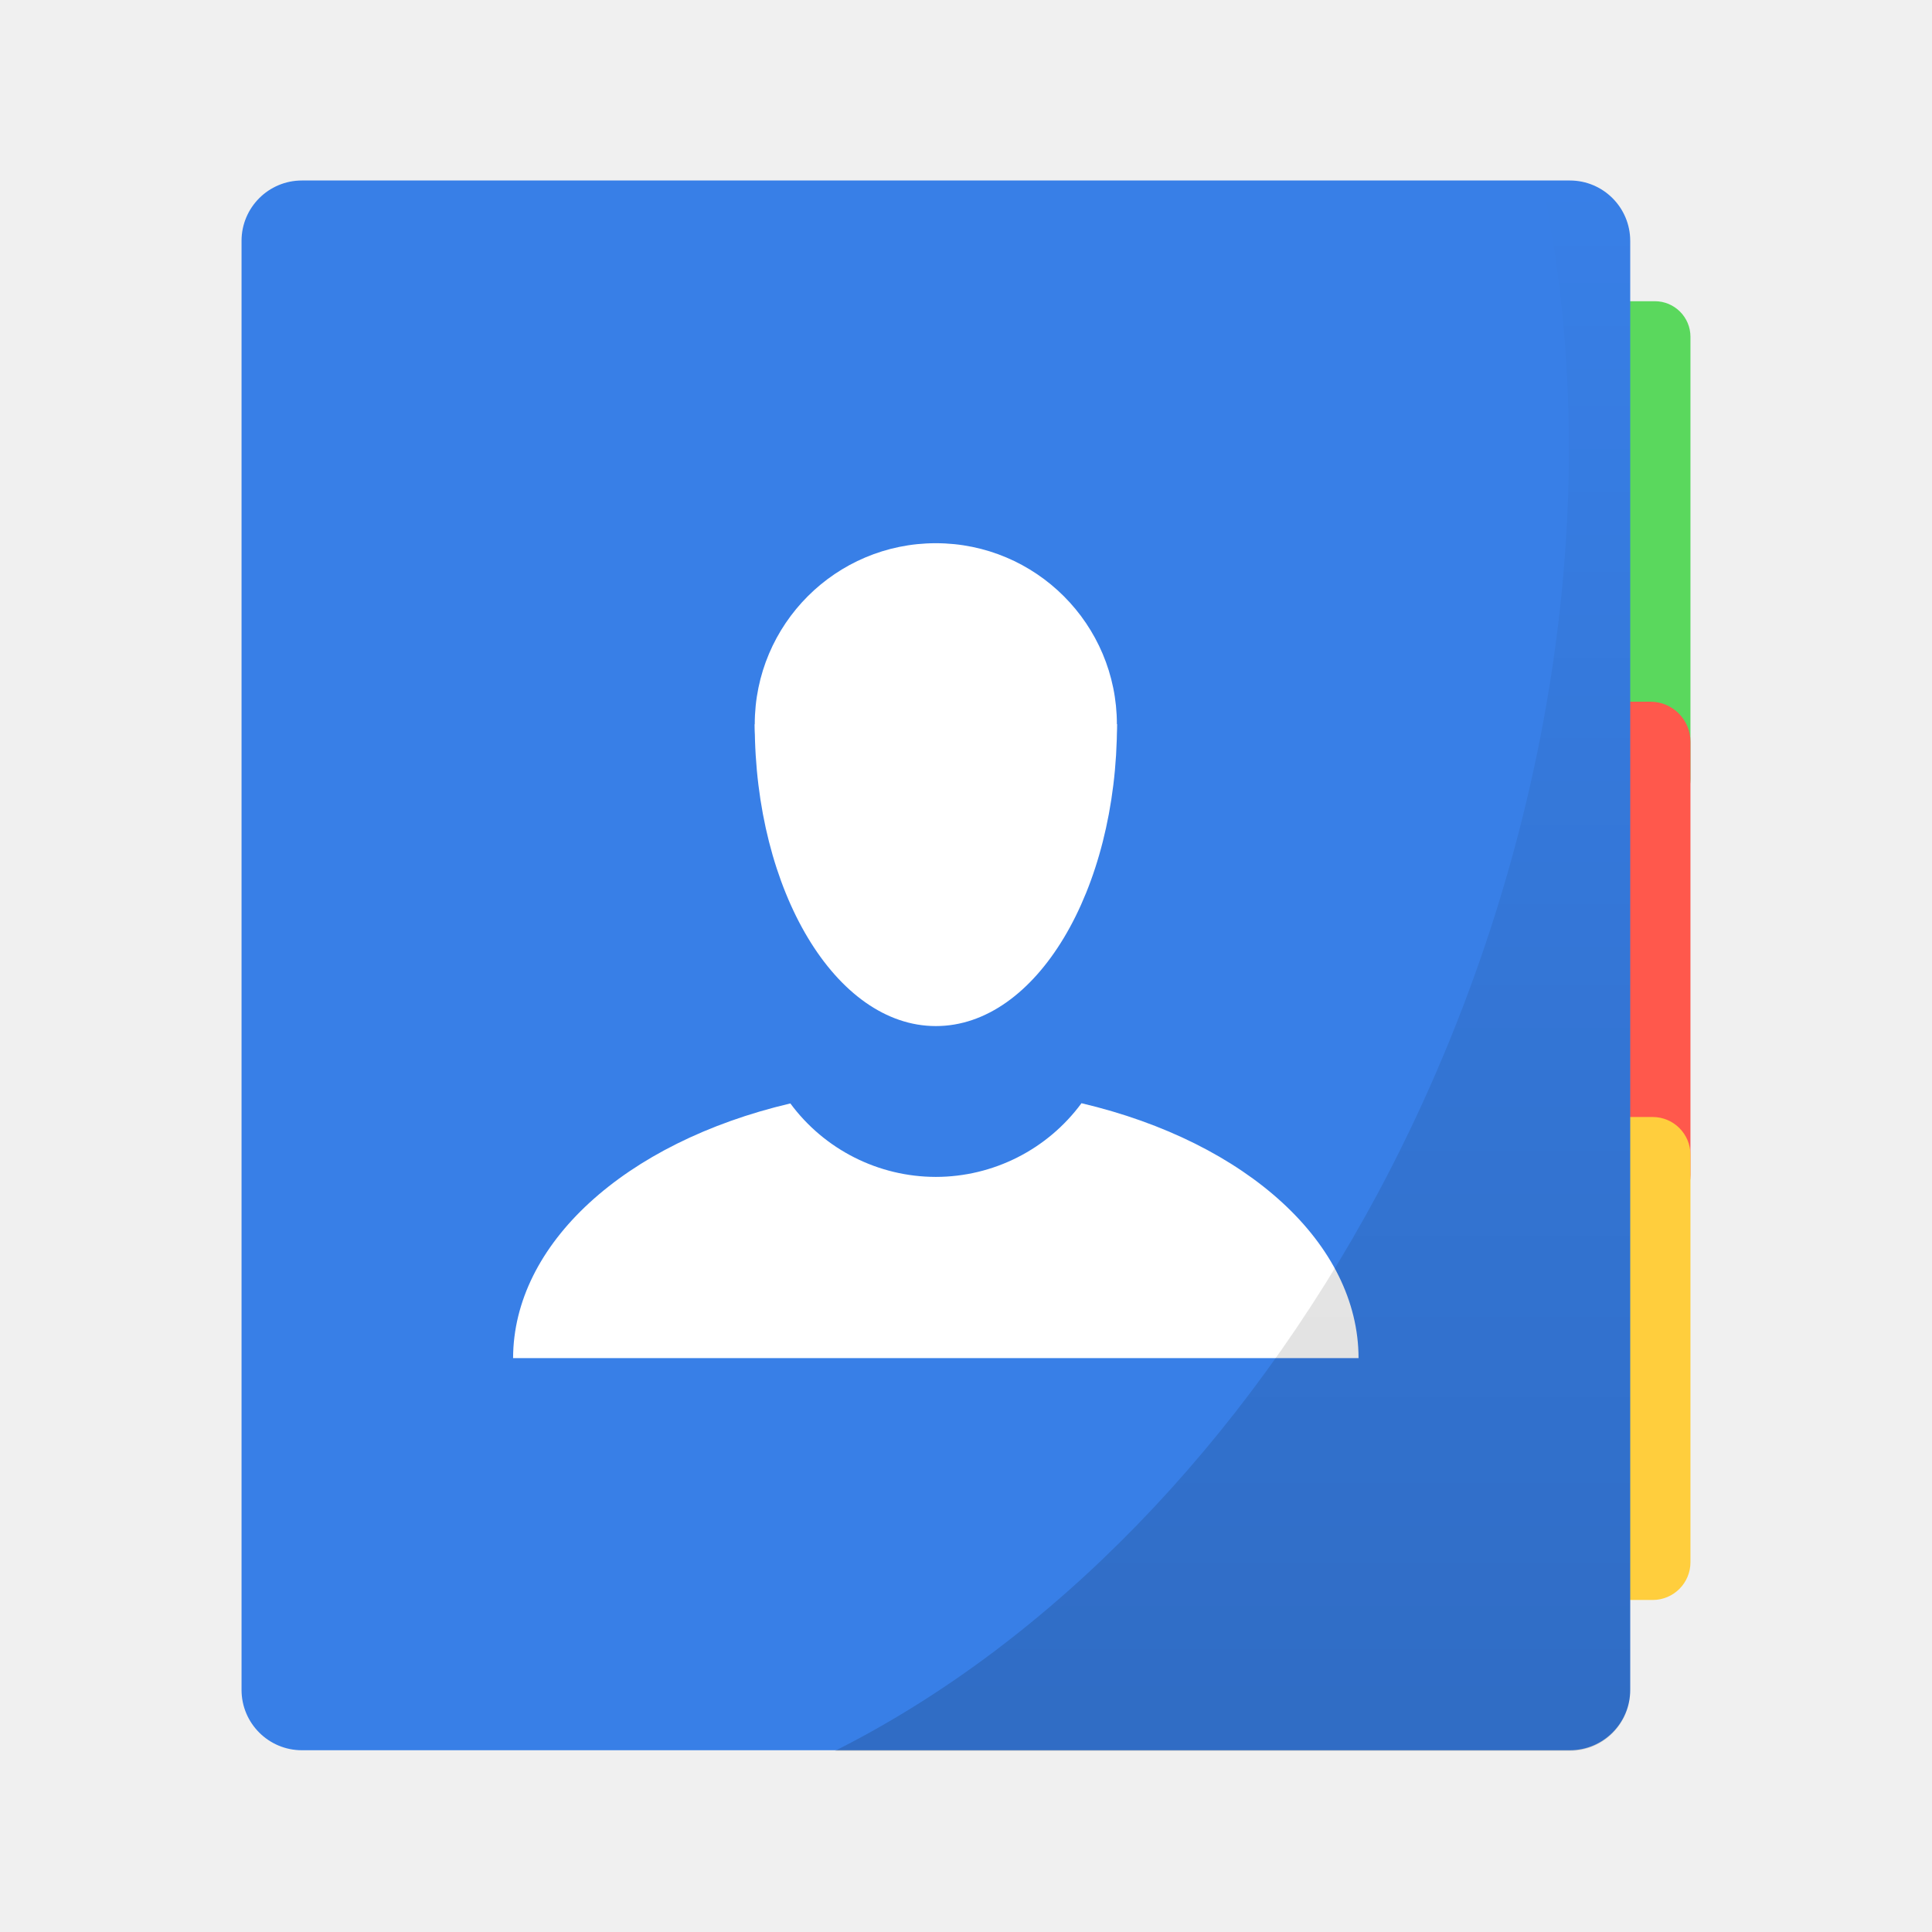
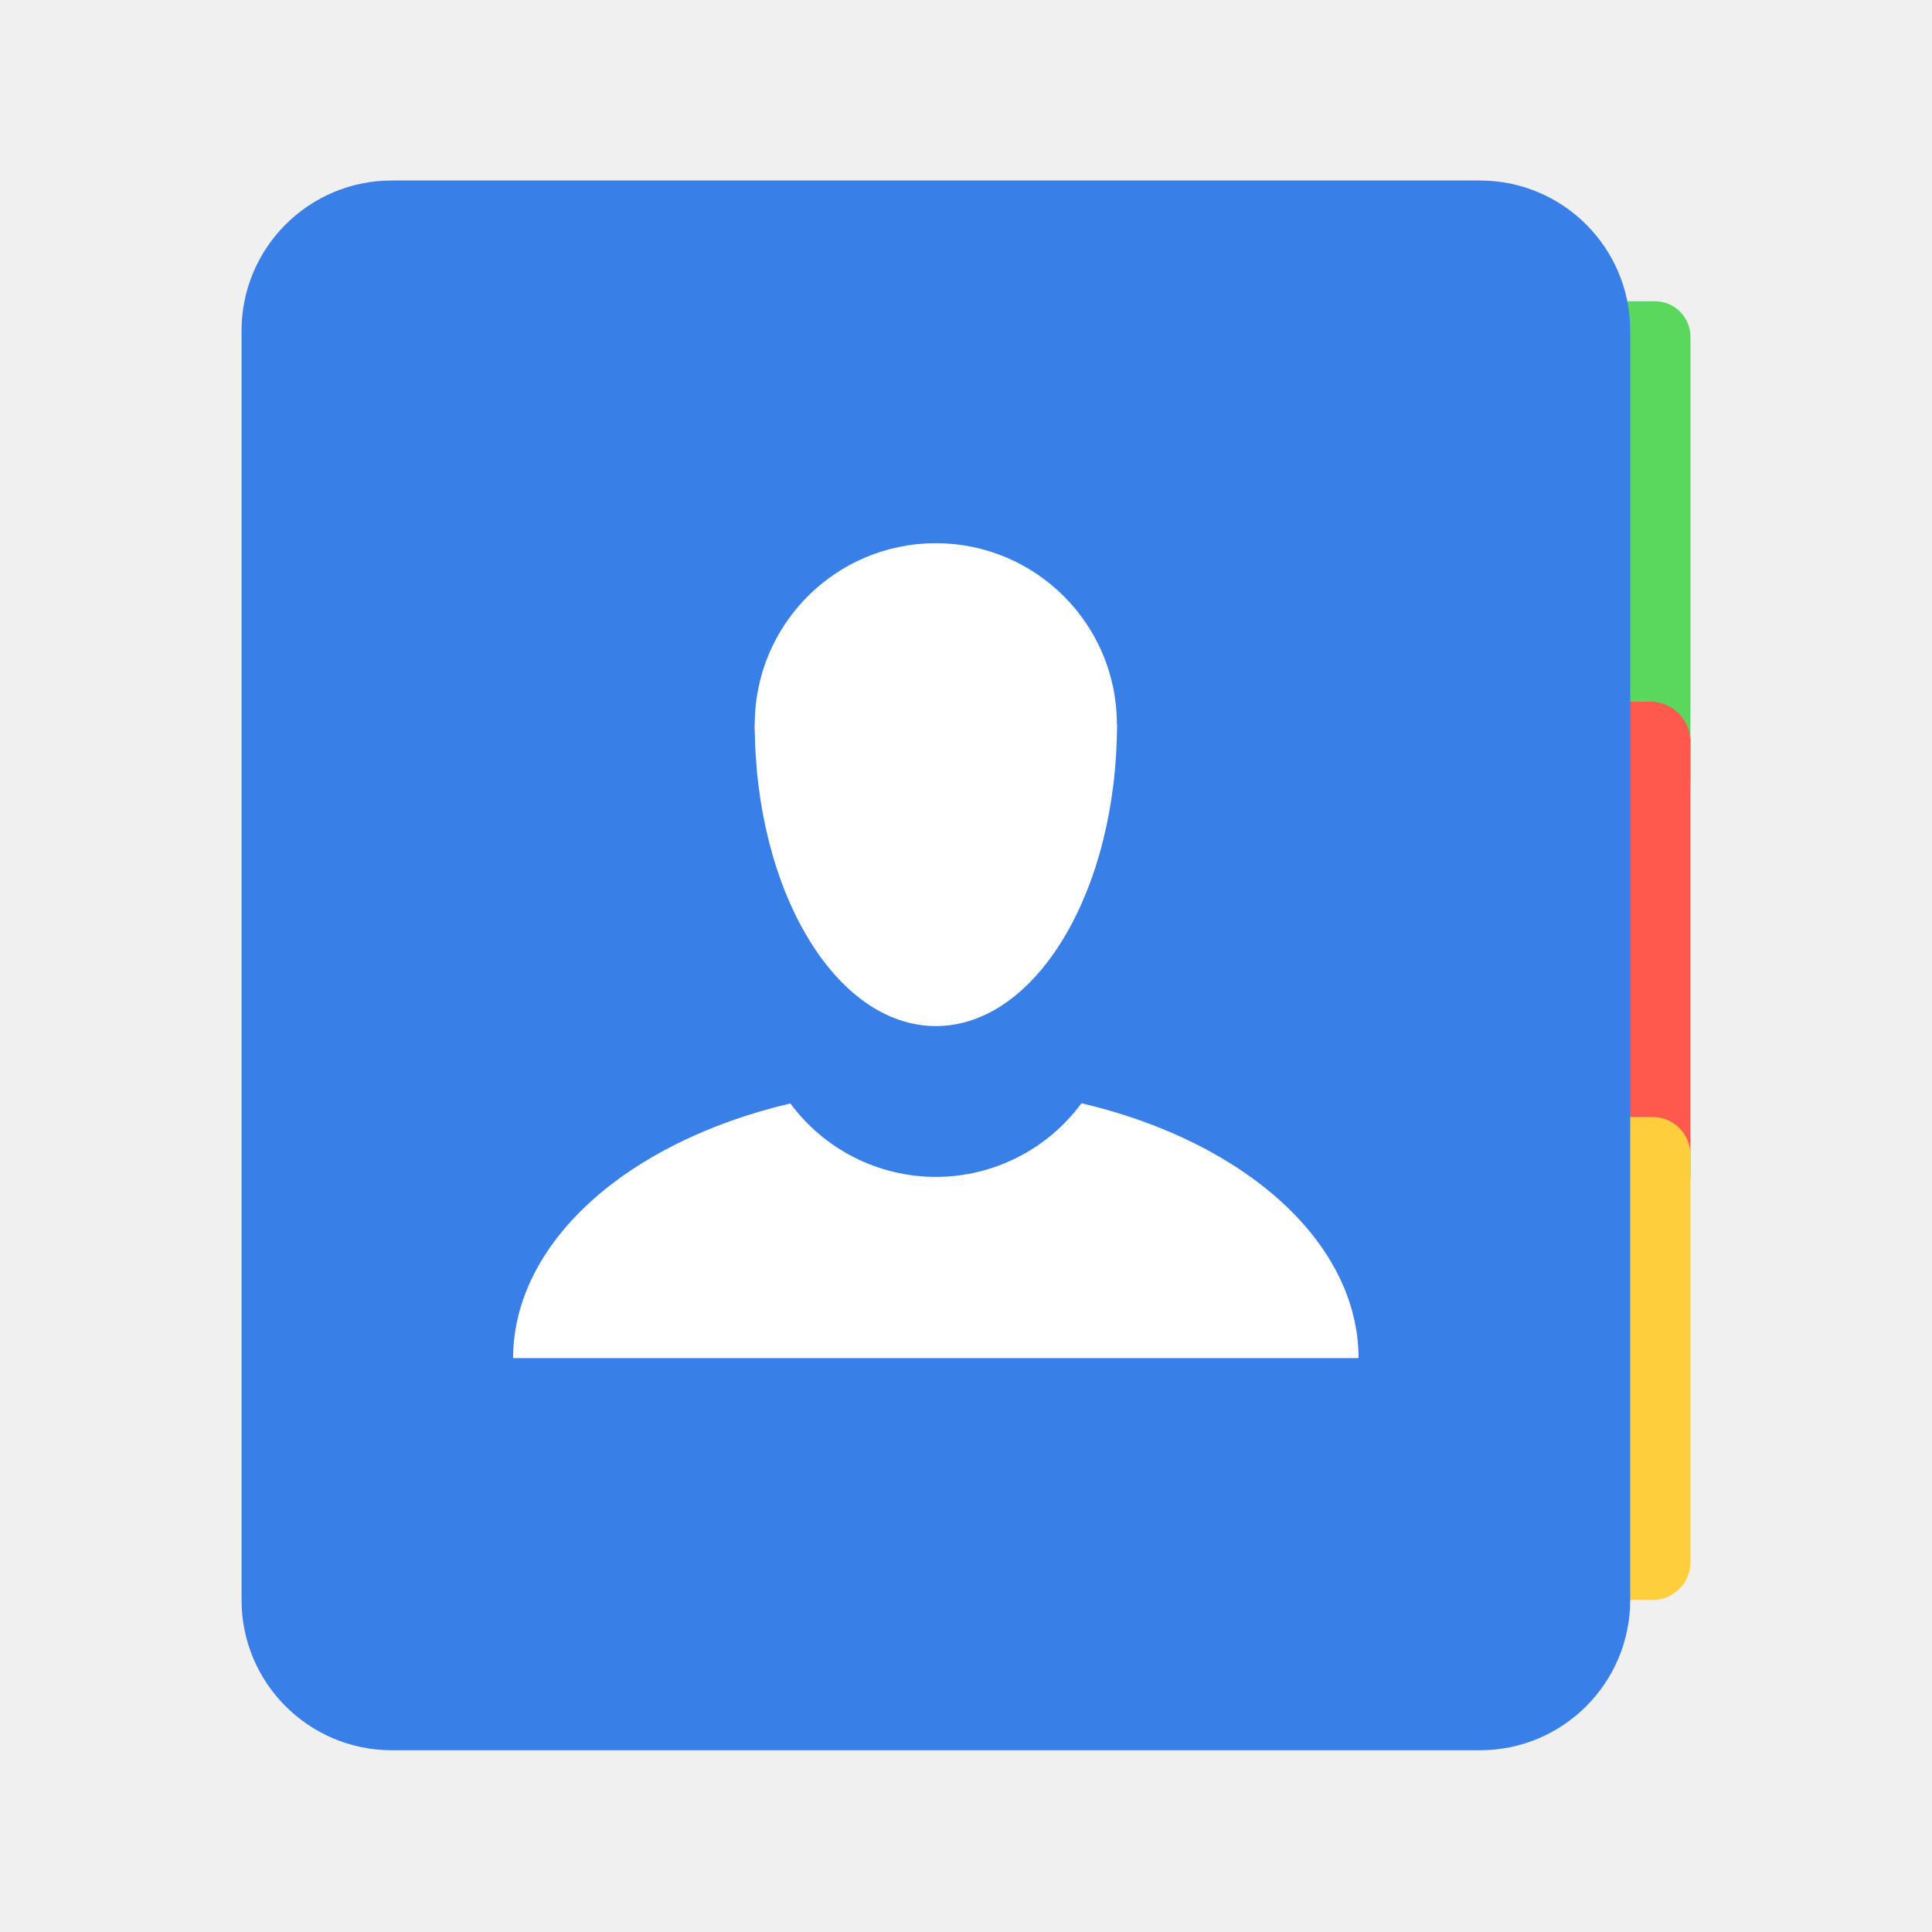
<svg xmlns="http://www.w3.org/2000/svg" width="64" height="64" version="1.1" viewBox="0 0 16.933 16.933">
-   <defs>
-     <linearGradient id="b" x1="40.829" x2="40.829" y1="58" y2="6" gradientUnits="userSpaceOnUse">
-       <stop offset="0" />
-       <stop stop-opacity="0" offset="1" />
-     </linearGradient>
-   </defs>
  <g transform="translate(0 -280.07)">
    <rect x="10.583" y="282.71" width="4.233" height="4.498" ry=".312" fill="#5ad85d" />
    <rect x="10.583" y="286.22" width="4.233" height="4.498" ry=".351" fill="#ff584c" />
    <rect x="10.583" y="289.86" width="4.233" height="4.233" ry=".331" fill="#ffce3d" />
-     <rect transform="scale(1 -1)" x="2.117" y="-295.41" width="12.171" height="13.758" ry=".529" fill="#387fe7" />
+     <rect transform="scale(1,-1)" x="2.117" y="-295.41" width="12.171" height="13.758" rx="1.317" ry="1.317" fill="#387fe7" />
    <path d="M9.478 289.74a1.587 1.587 0 0 1-1.276.645 1.587 1.587 0 0 1-1.275-.644 3.704 2.381 0 0 0-2.43 2.232h7.41a3.704 2.381 0 0 0-2.429-2.234z" fill="#fff" paint-order="stroke markers fill" />
    <g transform="translate(0 1.588)" fill="#fff" paint-order="stroke markers fill">
      <circle cx="8.202" cy="284.83" r="1.587" />
      <path d="m6.615 284.83a1.587 2.646 0 0 0 1.587 2.645 1.587 2.646 0 0 0 1.588-2.646z" />
    </g>
-     <path transform="matrix(.26458 0 0 .26458 0 280.07)" d="M51.07 6a28.226 39.25 20.203 0 1-5.42 33.514A28.226 39.25 20.203 0 1 27.658 58H52c1.108 0 2-.892 2-2V8c0-1.108-.892-2-2-2h-.93z" fill="url(#b)" opacity=".15" />
  </g>
</svg>
